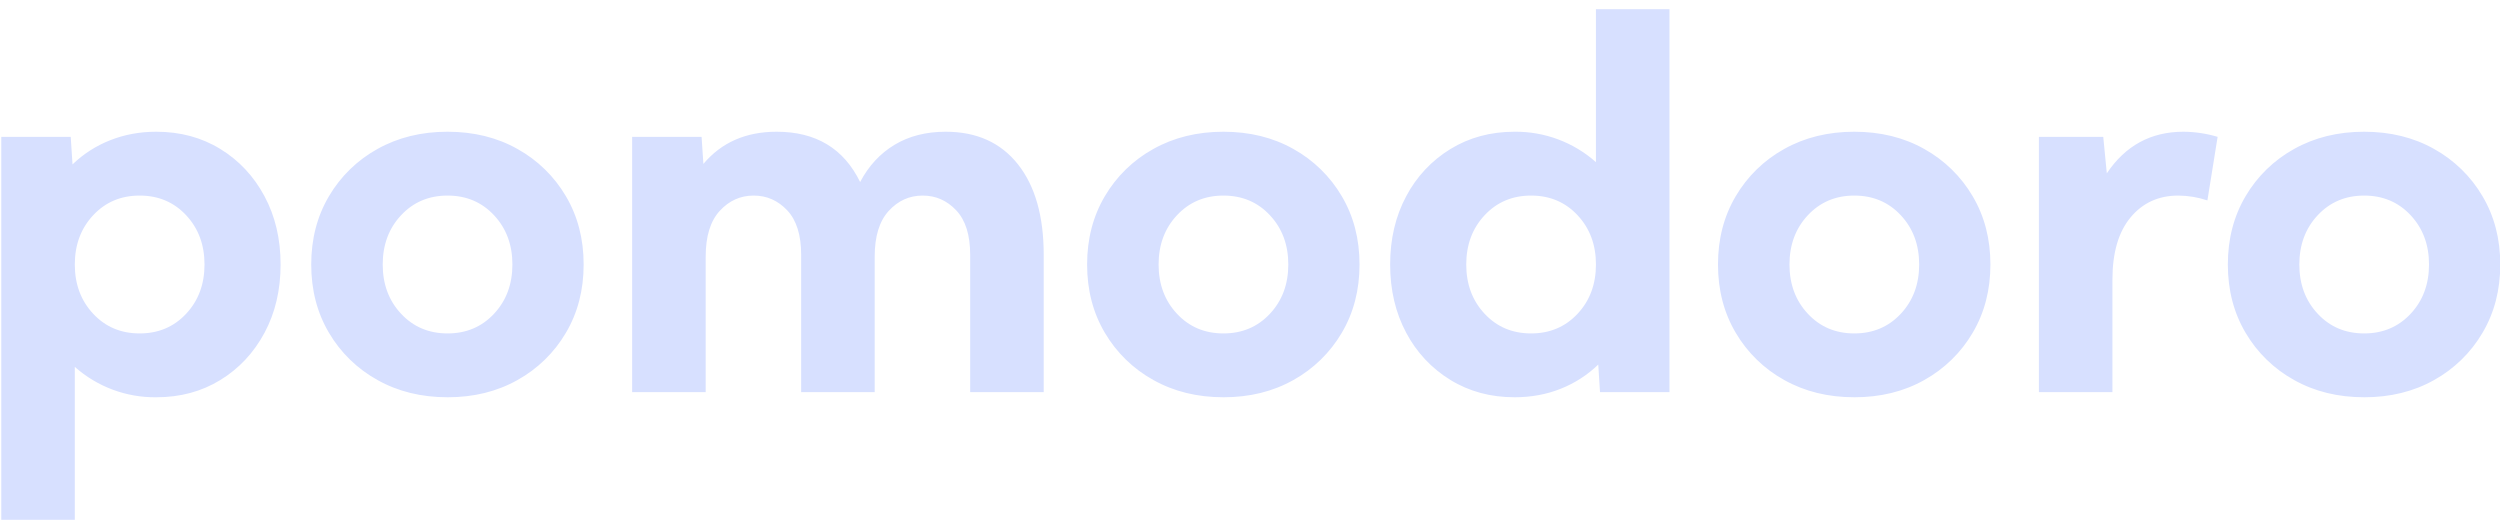
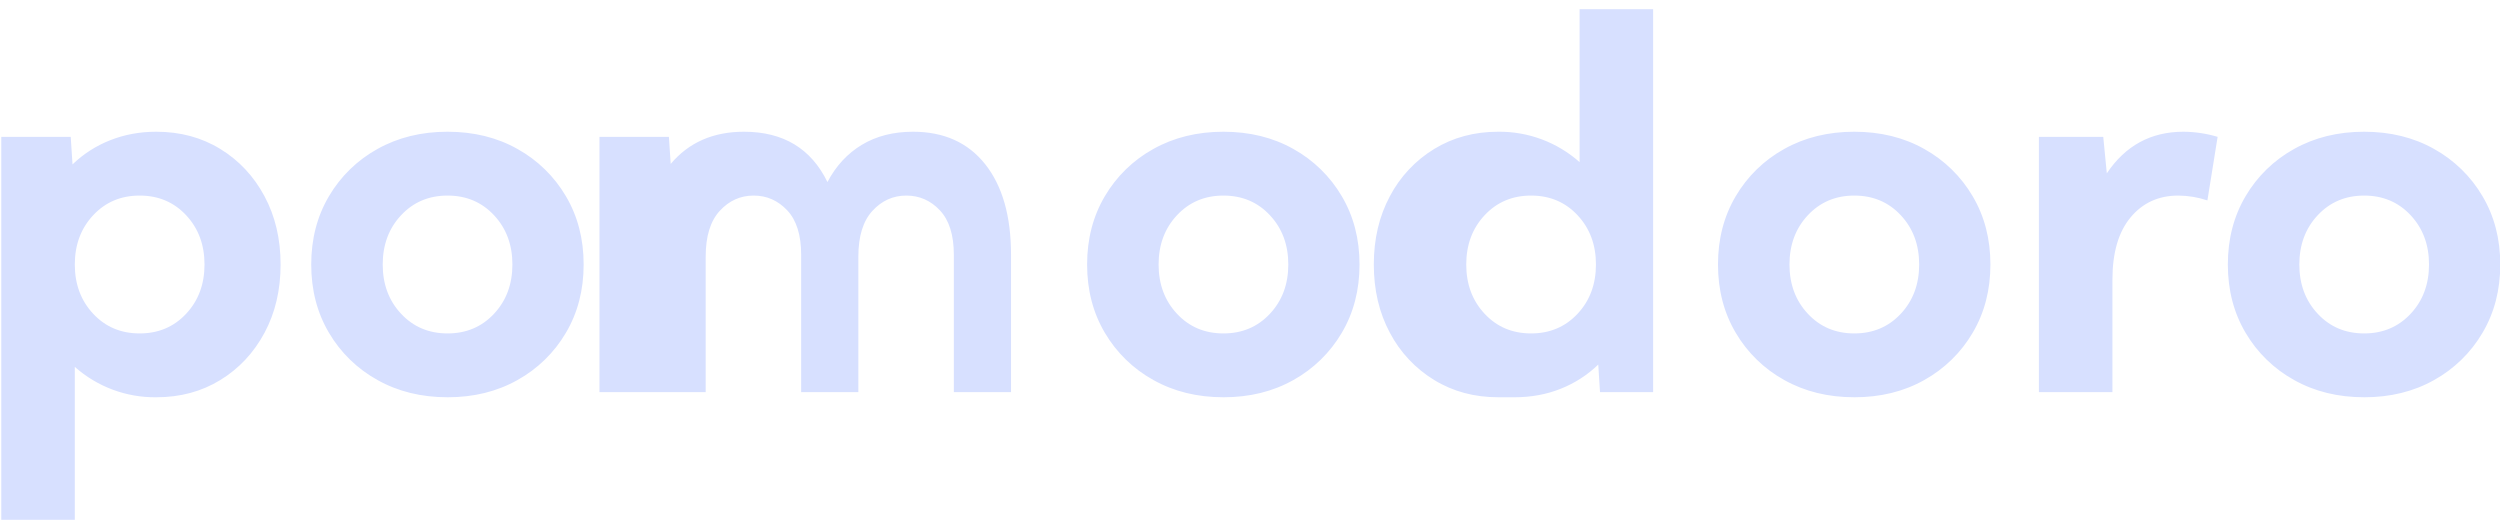
<svg xmlns="http://www.w3.org/2000/svg" width="153" height="32">
-   <path fill="#D7E0FF" d="M4.578 31.813v-9.36a7.383 7.383 0 004.984 1.86c1.47 0 2.777-.352 3.922-1.055 1.146-.703 2.047-1.667 2.704-2.89.656-1.225.984-2.618.984-4.18 0-1.563-.328-2.956-.985-4.18-.656-1.224-1.557-2.188-2.703-2.89-1.145-.704-2.453-1.056-3.921-1.056-1.01 0-1.954.175-2.829.524a6.985 6.985 0 00-2.296 1.476l-.11-1.687H.078v23.438h4.5zm3.969-11.407c-1.146 0-2.094-.4-2.844-1.203-.75-.802-1.125-1.807-1.125-3.015 0-1.209.375-2.214 1.125-3.016s1.698-1.203 2.844-1.203 2.094.4 2.844 1.203c.75.802 1.125 1.807 1.125 3.015 0 1.209-.375 2.214-1.125 3.016s-1.698 1.203-2.844 1.203zm18.844 3.907c1.604 0 3.03-.352 4.28-1.055a7.85 7.85 0 002.962-2.89c.724-1.225 1.086-2.618 1.086-4.18 0-1.563-.362-2.956-1.086-4.18a7.85 7.85 0 00-2.961-2.89c-1.25-.704-2.677-1.056-4.281-1.056-1.605 0-3.034.352-4.29 1.055a7.834 7.834 0 00-2.968 2.89c-.724 1.225-1.086 2.618-1.086 4.18 0 1.563.362 2.956 1.086 4.18a7.834 7.834 0 002.969 2.89c1.255.704 2.684 1.055 4.289 1.055zm0-3.907c-1.146 0-2.094-.4-2.844-1.203-.75-.802-1.125-1.807-1.125-3.015 0-1.209.375-2.214 1.125-3.016s1.698-1.203 2.844-1.203c1.145 0 2.093.4 2.843 1.203.75.802 1.125 1.807 1.125 3.015 0 1.209-.375 2.214-1.125 3.016s-1.698 1.203-2.843 1.203zM43.188 24v-8.297c0-1.24.286-2.172.859-2.797s1.266-.937 2.078-.937c.802 0 1.487.302 2.055.906.567.604.851 1.51.851 2.719V24h4.5v-8.297c0-1.24.287-2.172.86-2.797s1.265-.937 2.078-.937c.802 0 1.487.302 2.054.906.568.604.852 1.51.852 2.719V24h4.5v-8.406c0-2.365-.526-4.211-1.578-5.54-1.052-1.327-2.526-1.992-4.422-1.992-1.198 0-2.24.266-3.125.797-.885.532-1.589 1.292-2.11 2.282-1-2.052-2.703-3.079-5.109-3.079-1.885 0-3.38.657-4.484 1.97l-.11-1.657h-4.25V24h4.5zm31.687.313c1.604 0 3.031-.352 4.281-1.055a7.85 7.85 0 002.961-2.89c.724-1.225 1.086-2.618 1.086-4.18 0-1.563-.362-2.956-1.086-4.18a7.85 7.85 0 00-2.96-2.89c-1.25-.704-2.678-1.056-4.282-1.056s-3.034.352-4.29 1.055a7.834 7.834 0 00-2.968 2.89c-.724 1.225-1.086 2.618-1.086 4.18 0 1.563.362 2.956 1.086 4.18a7.834 7.834 0 002.969 2.89c1.255.704 2.685 1.055 4.289 1.055zm0-3.907c-1.146 0-2.094-.4-2.844-1.203-.75-.802-1.125-1.807-1.125-3.015 0-1.209.375-2.214 1.125-3.016s1.698-1.203 2.844-1.203 2.094.4 2.844 1.203c.75.802 1.125 1.807 1.125 3.015 0 1.209-.375 2.214-1.125 3.016s-1.698 1.203-2.844 1.203zm17.813 3.907c1.02 0 1.966-.175 2.835-.524a7.005 7.005 0 002.29-1.477L97.921 24h4.25V.562h-4.5v9.36a7.383 7.383 0 00-4.984-1.86c-1.459 0-2.764.352-3.915 1.055a7.433 7.433 0 00-2.71 2.89c-.657 1.225-.985 2.618-.985 4.18 0 1.563.328 2.956.984 4.18a7.433 7.433 0 002.711 2.89c1.151.704 2.456 1.055 3.915 1.055zm1.015-3.907c-1.146 0-2.094-.4-2.844-1.203-.75-.802-1.125-1.807-1.125-3.015 0-1.209.375-2.214 1.125-3.016s1.698-1.203 2.844-1.203 2.094.4 2.844 1.203c.75.802 1.125 1.807 1.125 3.015 0 1.209-.375 2.214-1.125 3.016s-1.698 1.203-2.844 1.203zm19.781 3.907c1.605 0 3.032-.352 4.282-1.055a7.85 7.85 0 002.96-2.89c.725-1.225 1.087-2.618 1.087-4.18 0-1.563-.362-2.956-1.086-4.18a7.85 7.85 0 00-2.961-2.89c-1.25-.704-2.677-1.056-4.282-1.056-1.604 0-3.033.352-4.289 1.055a7.834 7.834 0 00-2.968 2.89c-.724 1.225-1.086 2.618-1.086 4.18 0 1.563.362 2.956 1.086 4.18a7.834 7.834 0 002.968 2.89c1.256.704 2.685 1.055 4.29 1.055zm0-3.907c-1.145 0-2.093-.4-2.843-1.203-.75-.802-1.125-1.807-1.125-3.015 0-1.209.375-2.214 1.125-3.016s1.698-1.203 2.843-1.203c1.146 0 2.094.4 2.844 1.203.75.802 1.125 1.807 1.125 3.015 0 1.209-.375 2.214-1.125 3.016s-1.698 1.203-2.844 1.203zM129.281 24v-6.89c0-1.646.37-2.915 1.11-3.805.74-.89 1.713-1.336 2.922-1.336a5.7 5.7 0 011.78.297l.626-3.891a7.505 7.505 0 00-2.094-.313c-1.99 0-3.552.85-4.688 2.547l-.218-2.234h-3.938V24h4.5zm15.406.313c1.605 0 3.032-.352 4.282-1.055a7.85 7.85 0 002.96-2.89c.725-1.225 1.087-2.618 1.087-4.18 0-1.563-.362-2.956-1.086-4.18a7.85 7.85 0 00-2.961-2.89c-1.25-.704-2.677-1.056-4.281-1.056-1.605 0-3.034.352-4.29 1.055a7.834 7.834 0 00-2.968 2.89c-.724 1.225-1.086 2.618-1.086 4.18 0 1.563.362 2.956 1.086 4.18a7.834 7.834 0 002.968 2.89c1.256.704 2.685 1.055 4.29 1.055zm0-3.907c-1.145 0-2.093-.4-2.843-1.203-.75-.802-1.125-1.807-1.125-3.015 0-1.209.375-2.214 1.125-3.016s1.698-1.203 2.844-1.203c1.145 0 2.093.4 2.843 1.203.75.802 1.125 1.807 1.125 3.015 0 1.209-.375 2.214-1.125 3.016s-1.698 1.203-2.844 1.203z" />
+   <path fill="#D7E0FF" d="M4.578 31.813v-9.36a7.383 7.383 0 004.984 1.86c1.47 0 2.777-.352 3.922-1.055 1.146-.703 2.047-1.667 2.704-2.89.656-1.225.984-2.618.984-4.18 0-1.563-.328-2.956-.985-4.18-.656-1.224-1.557-2.188-2.703-2.89-1.145-.704-2.453-1.056-3.921-1.056-1.01 0-1.954.175-2.829.524a6.985 6.985 0 00-2.296 1.476l-.11-1.687H.078v23.438h3.5zm3.969-11.407c-1.146 0-2.094-.4-2.844-1.203-.75-.802-1.125-1.807-1.125-3.015 0-1.209.375-2.214 1.125-3.016s1.698-1.203 2.844-1.203 2.094.4 2.844 1.203c.75.802 1.125 1.807 1.125 3.015 0 1.209-.375 2.214-1.125 3.016s-1.698 1.203-2.844 1.203zm18.844 3.907c1.604 0 3.03-.352 4.28-1.055a7.85 7.85 0 002.962-2.89c.724-1.225 1.086-2.618 1.086-4.18 0-1.563-.362-2.956-1.086-4.18a7.85 7.85 0 00-2.961-2.89c-1.25-.704-2.677-1.056-4.281-1.056-1.605 0-3.034.352-4.29 1.055a7.834 7.834 0 00-2.968 2.89c-.724 1.225-1.086 2.618-1.086 4.18 0 1.563.362 2.956 1.086 4.18a7.834 7.834 0 002.969 2.89c1.255.704 2.684 1.055 4.289 1.055zm0-3.907c-1.146 0-2.094-.4-2.844-1.203-.75-.802-1.125-1.807-1.125-3.015 0-1.209.375-2.214 1.125-3.016s1.698-1.203 2.844-1.203c1.145 0 2.093.4 2.843 1.203.75.802 1.125 1.807 1.125 3.015 0 1.209-.375 2.214-1.125 3.016s-1.698 1.203-2.843 1.203zM43.188 24v-8.297c0-1.24.286-2.172.859-2.797s1.266-.937 2.078-.937c.802 0 1.487.302 2.055.906.567.604.851 1.51.851 2.719V24h3.5v-8.297c0-1.24.287-2.172.86-2.797s1.265-.937 2.078-.937c.802 0 1.487.302 2.054.906.568.604.852 1.51.852 2.719V24h3.5v-8.406c0-2.365-.526-4.211-1.578-5.54-1.052-1.327-2.526-1.992-4.422-1.992-1.198 0-2.24.266-3.125.797-.885.532-1.589 1.292-2.11 2.282-1-2.052-2.703-3.079-5.109-3.079-1.885 0-3.38.657-4.484 1.97l-.11-1.657h-4.25V24h3.5zm31.687.313c1.604 0 3.031-.352 4.281-1.055a7.85 7.85 0 002.961-2.89c.724-1.225 1.086-2.618 1.086-4.18 0-1.563-.362-2.956-1.086-4.18a7.85 7.85 0 00-2.96-2.89c-1.25-.704-2.678-1.056-4.282-1.056s-3.034.352-4.29 1.055a7.834 7.834 0 00-2.968 2.89c-.724 1.225-1.086 2.618-1.086 4.18 0 1.563.362 2.956 1.086 4.18a7.834 7.834 0 002.969 2.89c1.255.704 2.685 1.055 4.289 1.055zm0-3.907c-1.146 0-2.094-.4-2.844-1.203-.75-.802-1.125-1.807-1.125-3.015 0-1.209.375-2.214 1.125-3.016s1.698-1.203 2.844-1.203 2.094.4 2.844 1.203c.75.802 1.125 1.807 1.125 3.015 0 1.209-.375 2.214-1.125 3.016s-1.698 1.203-2.844 1.203zm17.813 3.907c1.02 0 1.966-.175 2.835-.524a7.005 7.005 0 002.29-1.477L97.921 24h3.25V.562h-4.5v9.36a7.383 7.383 0 00-4.984-1.86c-1.459 0-2.764.352-3.915 1.055a7.433 7.433 0 00-2.71 2.89c-.657 1.225-.985 2.618-.985 4.18 0 1.563.328 2.956.984 4.18a7.433 7.433 0 002.711 2.89c1.151.704 2.456 1.055 3.915 1.055zm1.015-3.907c-1.146 0-2.094-.4-2.844-1.203-.75-.802-1.125-1.807-1.125-3.015 0-1.209.375-2.214 1.125-3.016s1.698-1.203 2.844-1.203 2.094.4 2.844 1.203c.75.802 1.125 1.807 1.125 3.015 0 1.209-.375 2.214-1.125 3.016s-1.698 1.203-2.844 1.203zm19.781 3.907c1.605 0 3.032-.352 4.282-1.055a7.85 7.85 0 002.96-2.89c.725-1.225 1.087-2.618 1.087-4.18 0-1.563-.362-2.956-1.086-4.18a7.85 7.85 0 00-2.961-2.89c-1.25-.704-2.677-1.056-4.282-1.056-1.604 0-3.033.352-4.289 1.055a7.834 7.834 0 00-2.968 2.89c-.724 1.225-1.086 2.618-1.086 4.18 0 1.563.362 2.956 1.086 4.18a7.834 7.834 0 002.968 2.89c1.256.704 2.685 1.055 4.29 1.055zm0-3.907c-1.145 0-2.093-.4-2.843-1.203-.75-.802-1.125-1.807-1.125-3.015 0-1.209.375-2.214 1.125-3.016s1.698-1.203 2.843-1.203c1.146 0 2.094.4 2.844 1.203.75.802 1.125 1.807 1.125 3.015 0 1.209-.375 2.214-1.125 3.016s-1.698 1.203-2.844 1.203zM129.281 24v-6.89c0-1.646.37-2.915 1.11-3.805.74-.89 1.713-1.336 2.922-1.336a5.7 5.7 0 011.78.297l.626-3.891a7.505 7.505 0 00-2.094-.313c-1.99 0-3.552.85-4.688 2.547l-.218-2.234h-3.938V24h3.5zm15.406.313c1.605 0 3.032-.352 4.282-1.055a7.85 7.85 0 002.96-2.89c.725-1.225 1.087-2.618 1.087-4.18 0-1.563-.362-2.956-1.086-4.18a7.85 7.85 0 00-2.961-2.89c-1.25-.704-2.677-1.056-4.281-1.056-1.605 0-3.034.352-4.29 1.055a7.834 7.834 0 00-2.968 2.89c-.724 1.225-1.086 2.618-1.086 4.18 0 1.563.362 2.956 1.086 4.18a7.834 7.834 0 002.968 2.89c1.256.704 2.685 1.055 4.29 1.055zm0-3.907c-1.145 0-2.093-.4-2.843-1.203-.75-.802-1.125-1.807-1.125-3.015 0-1.209.375-2.214 1.125-3.016s1.698-1.203 2.844-1.203c1.145 0 2.093.4 2.843 1.203.75.802 1.125 1.807 1.125 3.015 0 1.209-.375 2.214-1.125 3.016s-1.698 1.203-2.844 1.203z" />
</svg>
